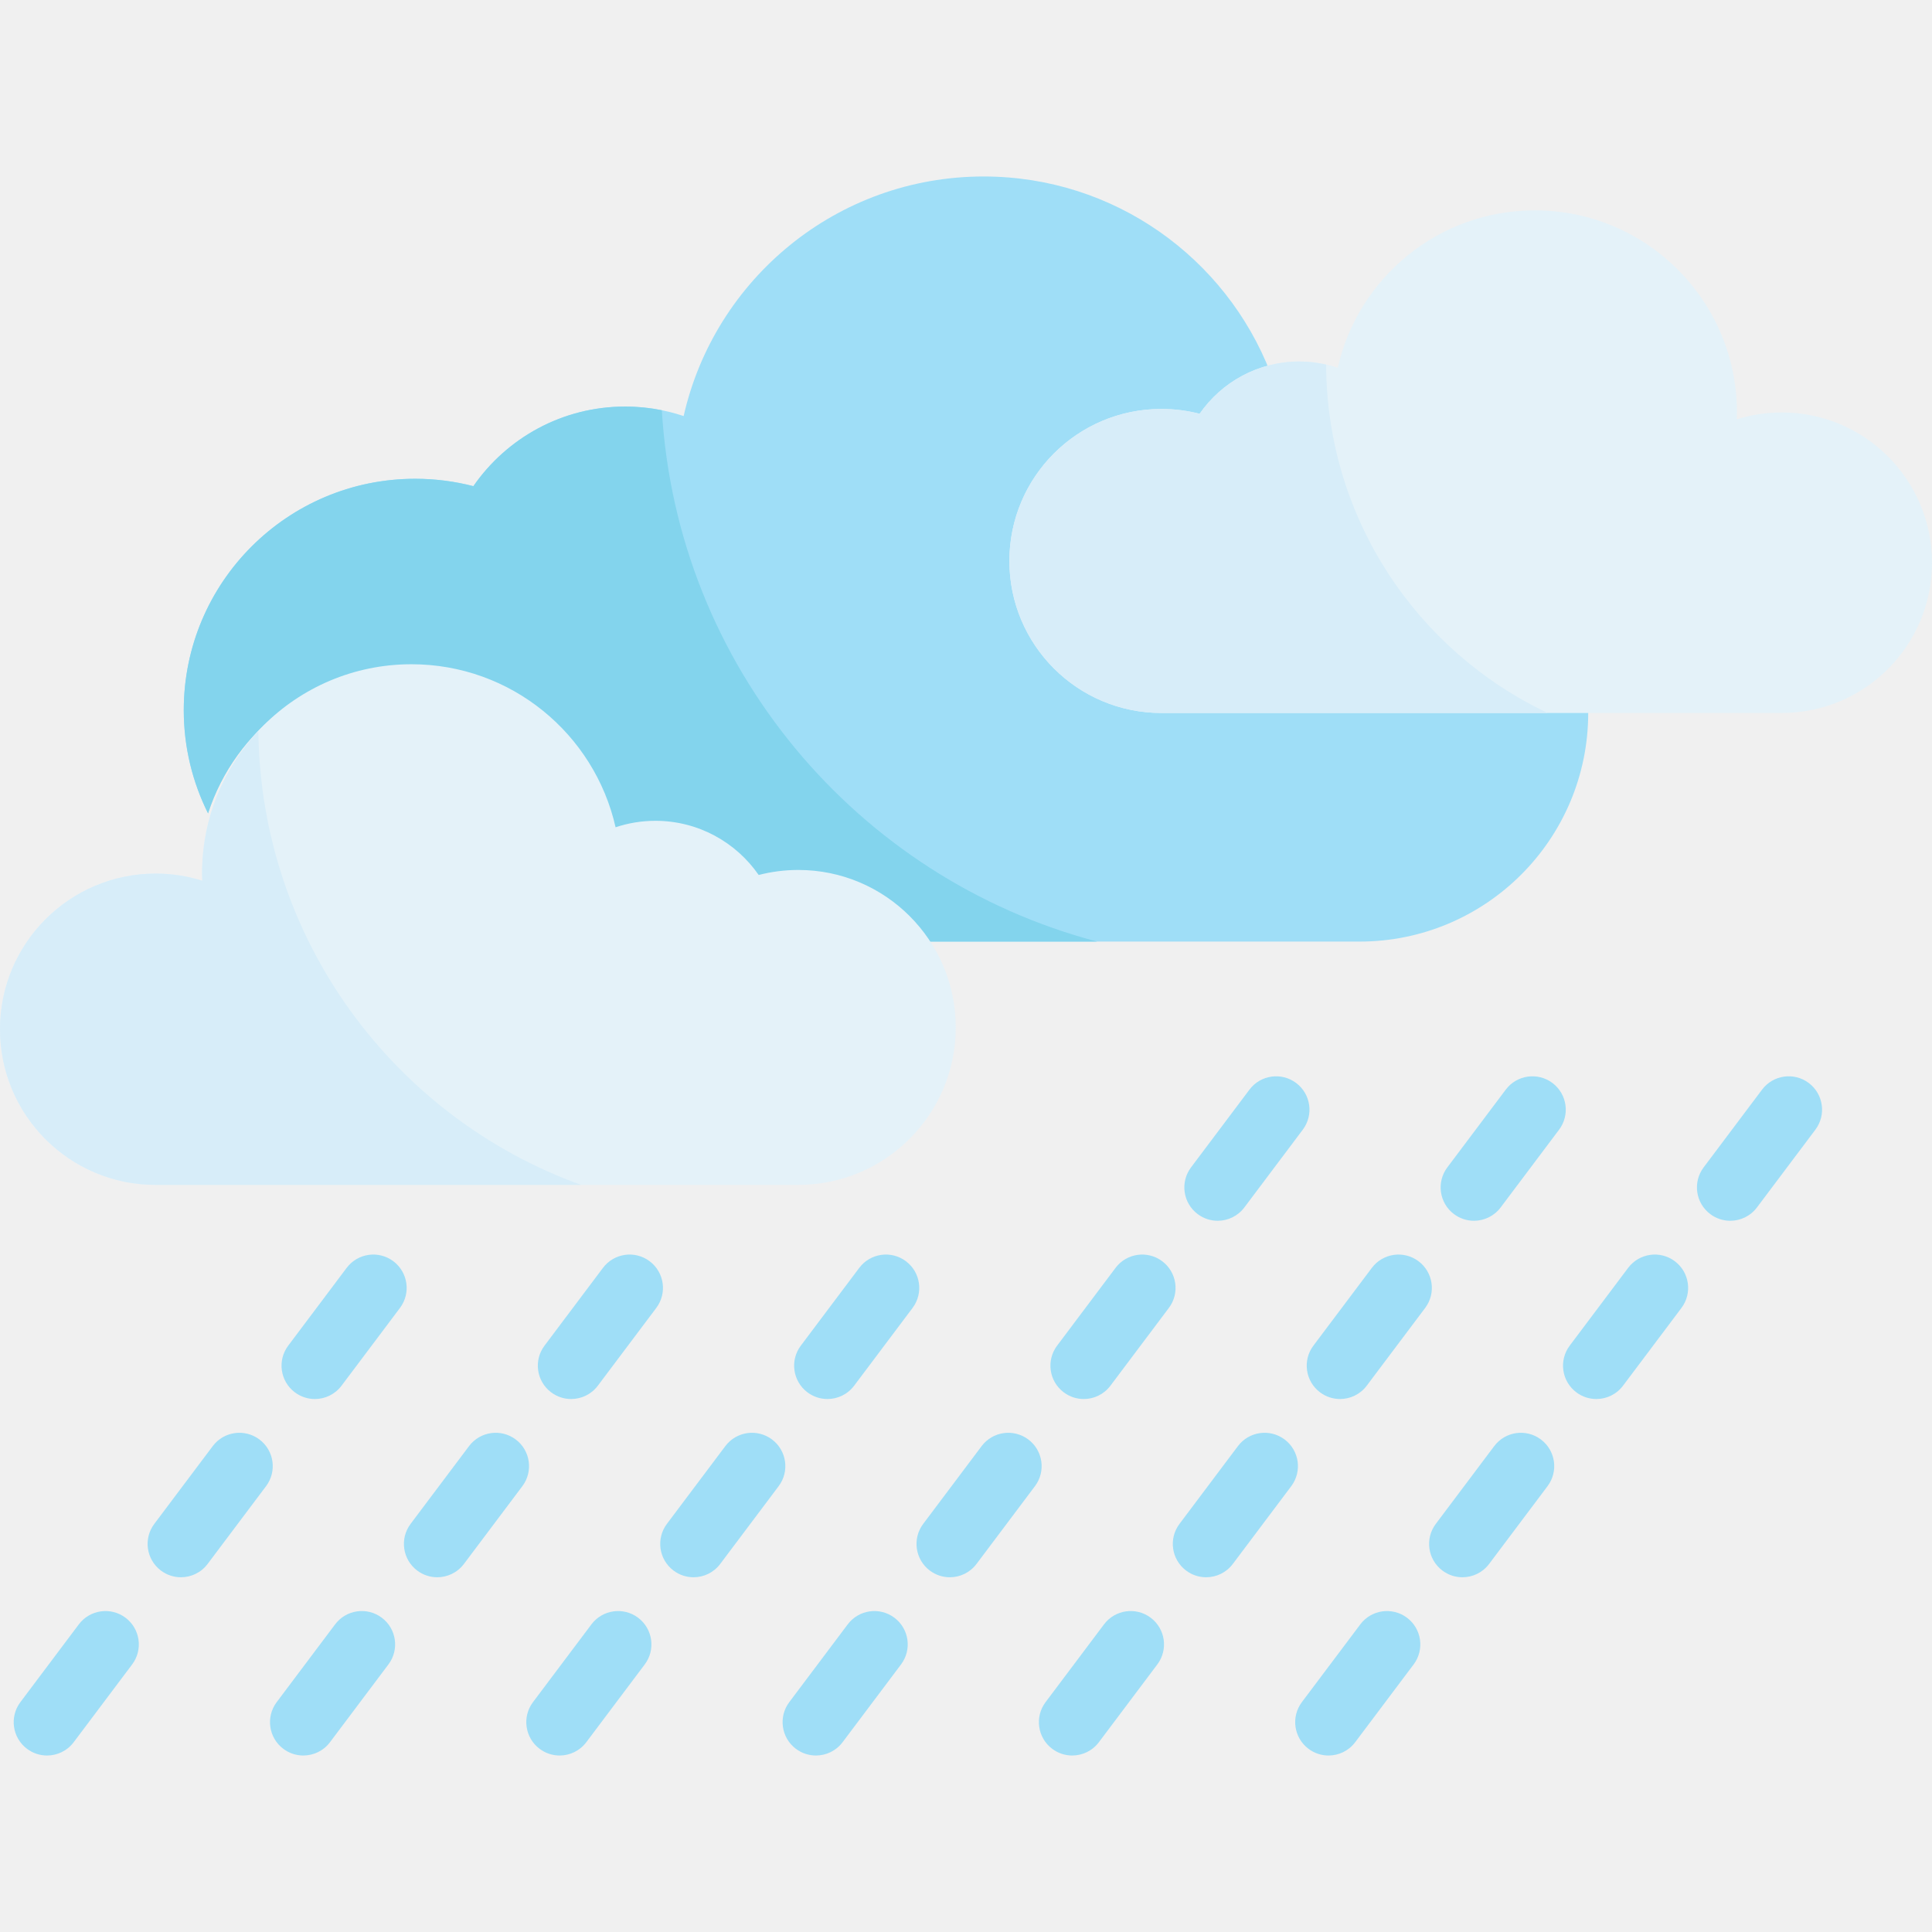
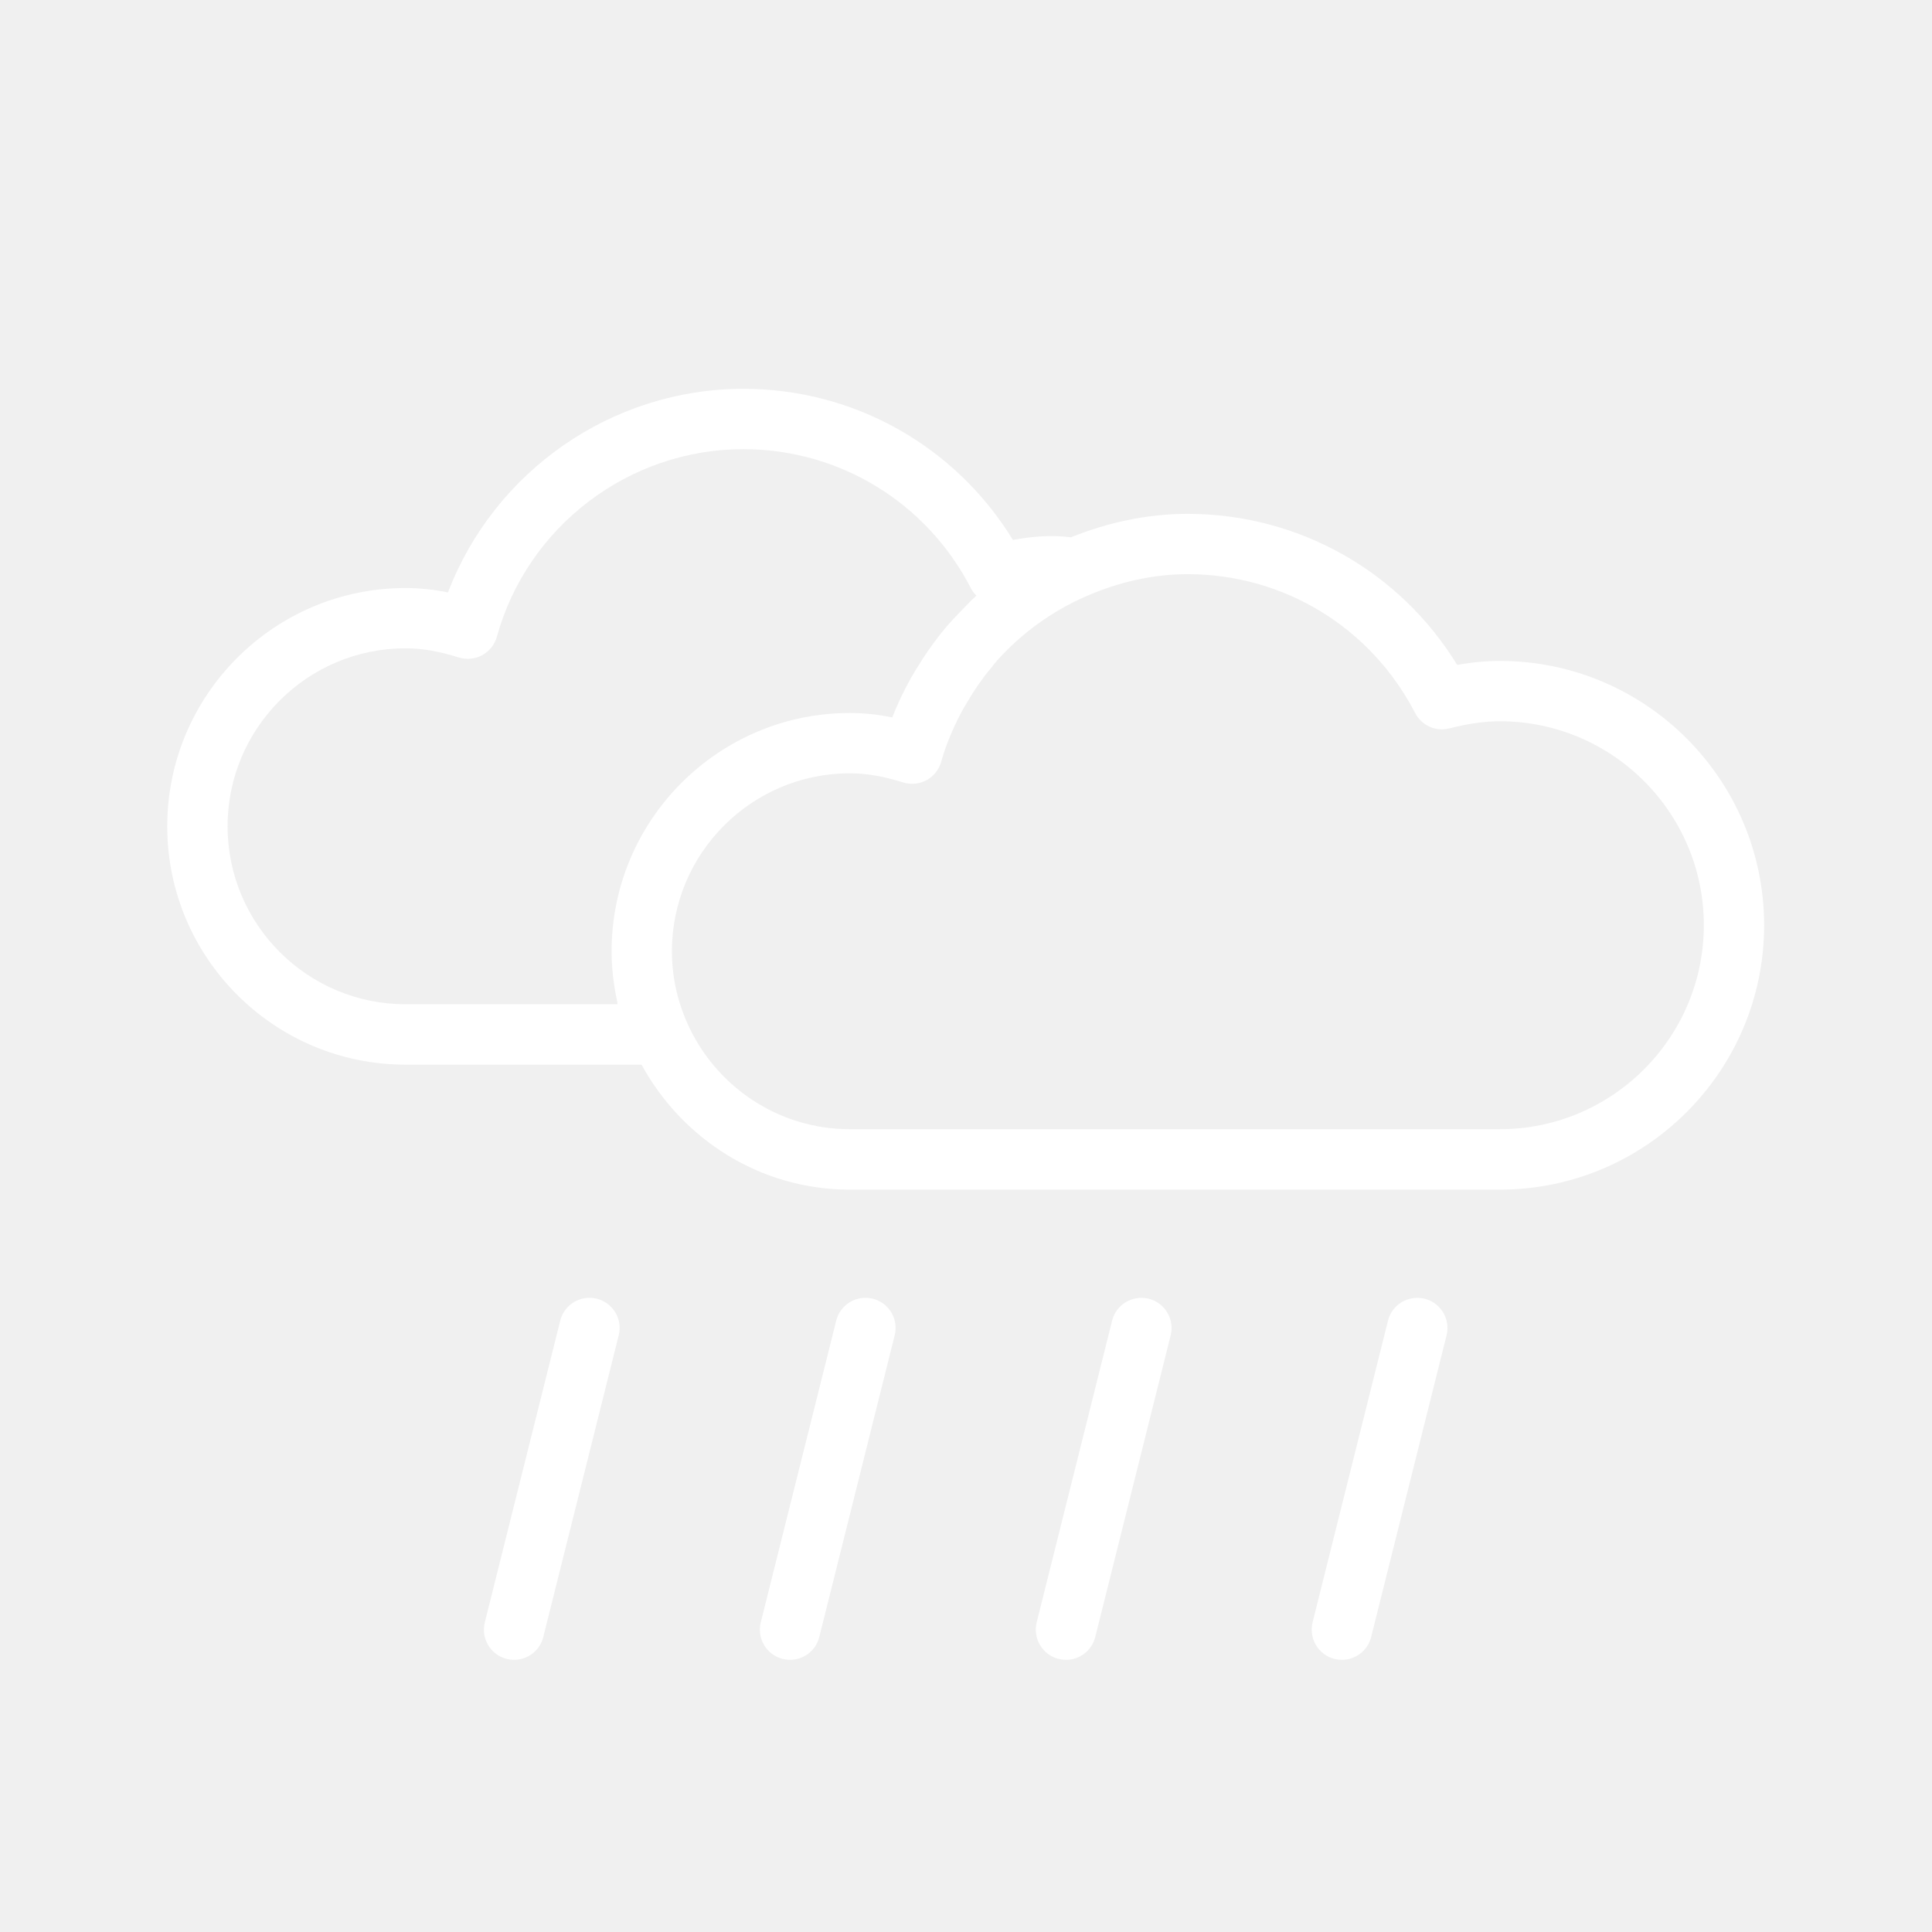
- <svg xmlns="http://www.w3.org/2000/svg" version="1.1" id="Layer_1" x="0px" y="0px" viewBox="0 0 511.999 511.999" style="enable-background:new 0 0 511.999 511.999;" xml:space="preserve">
+ <svg xmlns="http://www.w3.org/2000/svg" xmlns:xlink="http://www.w3.org/1999/xlink" enable-background="new 0 0 64 64" height="64px" id="RAINY2" version="1.1" viewBox="0 0 64 64" width="64px" xml:space="preserve">
  <g>
-     <path style="fill:#9FDEF7;" d="M458.537,323.516c-1.848,0-3.71-0.576-5.301-1.771c-3.903-2.932-4.689-8.471-1.759-12.373   l15.485-20.611c2.932-3.902,8.47-4.689,12.373-1.759c3.903,2.932,4.689,8.471,1.759,12.373l-15.485,20.611   C463.872,322.299,461.22,323.516,458.537,323.516z" />
-     <path style="fill:#9FDEF7;" d="M423.048,370.754c-1.848,0-3.711-0.576-5.301-1.771c-3.903-2.932-4.689-8.471-1.759-12.373   l15.484-20.611c2.932-3.902,8.47-4.69,12.373-1.759s4.689,8.471,1.759,12.373l-15.485,20.611   C428.383,369.536,425.731,370.754,423.048,370.754z" />
-     <path style="fill:#9FDEF7;" d="M387.559,417.99c-1.848,0-3.71-0.577-5.301-1.772c-3.903-2.932-4.689-8.471-1.759-12.373   l15.485-20.613c2.932-3.902,8.471-4.689,12.373-1.759c3.903,2.932,4.689,8.471,1.759,12.373l-15.485,20.613   C392.895,416.773,390.243,417.99,387.559,417.99z" />
-     <path style="fill:#9FDEF7;" d="M352.069,465.229c-1.848,0-3.71-0.578-5.301-1.773c-3.903-2.931-4.689-8.47-1.759-12.373   l15.487-20.612c2.932-3.899,8.473-4.687,12.373-1.756c3.903,2.931,4.689,8.47,1.759,12.373L359.139,461.7   C357.404,464.012,354.752,465.229,352.069,465.229z" />
-     <path style="fill:#9FDEF7;" d="M390.614,323.516c-1.848,0-3.711-0.577-5.302-1.772c-3.902-2.931-4.688-8.471-1.757-12.373   l15.487-20.611c2.932-3.9,8.471-4.687,12.374-1.756c3.902,2.931,4.688,8.471,1.757,12.373l-15.487,20.611   C395.949,322.299,393.298,323.516,390.614,323.516z" />
-     <path style="fill:#9FDEF7;" d="M355.125,370.754c-1.848,0-3.71-0.577-5.302-1.772c-3.902-2.931-4.688-8.471-1.757-12.373   l15.487-20.611c2.932-3.9,8.471-4.687,12.374-1.756c3.902,2.931,4.688,8.471,1.757,12.373l-15.487,20.611   C360.46,369.536,357.809,370.754,355.125,370.754z" />
-     <path style="fill:#9FDEF7;" d="M319.636,417.99c-1.848,0-3.71-0.578-5.302-1.773c-3.902-2.931-4.688-8.47-1.757-12.373   l15.487-20.613c2.932-3.9,8.473-4.687,12.373-1.756c3.903,2.931,4.689,8.47,1.759,12.373l-15.487,20.613   C324.972,416.773,322.321,417.99,319.636,417.99z" />
-     <path style="fill:#9FDEF7;" d="M284.148,465.229c-1.848,0-3.71-0.577-5.301-1.772c-3.903-2.932-4.689-8.471-1.759-12.373   l15.485-20.613c2.932-3.903,8.471-4.689,12.373-1.759c3.903,2.932,4.689,8.471,1.759,12.373l-15.485,20.612   C289.484,464.012,286.832,465.229,284.148,465.229z" />
-     <path style="fill:#9FDEF7;" d="M322.694,323.516c-1.848,0-3.71-0.576-5.302-1.771c-3.902-2.932-4.688-8.471-1.758-12.373   l15.485-20.611c2.932-3.902,8.47-4.689,12.373-1.759c3.903,2.932,4.689,8.471,1.759,12.373l-15.485,20.611   C328.029,322.299,325.378,323.516,322.694,323.516z" />
-     <path style="fill:#9FDEF7;" d="M287.205,370.754c-1.848,0-3.71-0.576-5.302-1.771c-3.902-2.932-4.688-8.471-1.758-12.373   l15.484-20.611c2.932-3.903,8.471-4.69,12.373-1.759c3.903,2.932,4.689,8.471,1.759,12.373l-15.485,20.611   C292.541,369.536,289.89,370.754,287.205,370.754z" />
-     <path style="fill:#9FDEF7;" d="M251.715,417.99c-1.848,0-3.71-0.578-5.302-1.773c-3.902-2.931-4.688-8.47-1.757-12.373   l15.487-20.613c2.932-3.9,8.473-4.688,12.374-1.756c3.902,2.931,4.688,8.47,1.757,12.373l-15.487,20.613   C257.05,416.773,254.399,417.99,251.715,417.99z" />
-     <path style="fill:#9FDEF7;" d="M216.226,465.229c-1.848,0-3.71-0.578-5.302-1.773c-3.902-2.931-4.688-8.47-1.757-12.373   l15.487-20.612c2.932-3.9,8.473-4.687,12.374-1.756c3.902,2.931,4.688,8.47,1.757,12.373L223.298,461.7   C221.561,464.012,218.91,465.229,216.226,465.229z" />
-     <path style="fill:#9FDEF7;" d="M219.284,370.754c-1.848,0-3.71-0.576-5.301-1.771c-3.903-2.932-4.689-8.471-1.759-12.373   l15.485-20.611c2.932-3.903,8.471-4.69,12.373-1.759c3.903,2.932,4.689,8.471,1.759,12.373l-15.485,20.611   C224.619,369.536,221.967,370.754,219.284,370.754z" />
-     <path style="fill:#9FDEF7;" d="M183.795,417.99c-1.848,0-3.71-0.577-5.301-1.772c-3.903-2.932-4.689-8.471-1.759-12.373   l15.485-20.613c2.932-3.902,8.471-4.689,12.373-1.759c3.902,2.932,4.689,8.471,1.759,12.373l-15.485,20.613   C189.13,416.773,186.478,417.99,183.795,417.99z" />
-     <path style="fill:#9FDEF7;" d="M148.304,465.229c-1.848,0-3.71-0.578-5.302-1.773c-3.902-2.931-4.688-8.47-1.757-12.373   l15.487-20.612c2.932-3.9,8.473-4.687,12.373-1.756c3.903,2.931,4.689,8.47,1.759,12.373L155.376,461.7   C153.639,464.012,150.988,465.229,148.304,465.229z" />
-     <path style="fill:#9FDEF7;" d="M151.361,370.754c-1.848,0-3.71-0.577-5.302-1.772c-3.902-2.931-4.688-8.471-1.756-12.373   l15.487-20.611c2.931-3.902,8.471-4.688,12.373-1.756c3.902,2.931,4.688,8.471,1.756,12.373l-15.487,20.611   C156.697,369.536,154.045,370.754,151.361,370.754z" />
-     <path style="fill:#9FDEF7;" d="M115.872,417.99c-1.848,0-3.71-0.578-5.302-1.773c-3.902-2.931-4.688-8.47-1.757-12.373   l15.487-20.613c2.932-3.9,8.473-4.688,12.374-1.756c3.902,2.931,4.688,8.47,1.757,12.373l-15.487,20.613   C121.208,416.773,118.556,417.99,115.872,417.99z" />
-     <path style="fill:#9FDEF7;" d="M80.384,465.229c-1.848,0-3.71-0.577-5.301-1.772c-3.903-2.932-4.689-8.471-1.759-12.373   l15.485-20.613c2.932-3.903,8.471-4.689,12.373-1.759c3.903,2.932,4.689,8.471,1.759,12.373l-15.485,20.612   C85.72,464.012,83.068,465.229,80.384,465.229z" />
-     <path style="fill:#9FDEF7;" d="M83.441,370.754c-1.848,0-3.71-0.576-5.301-1.771c-3.903-2.932-4.689-8.471-1.759-12.373   l15.485-20.611c2.932-3.903,8.47-4.69,12.373-1.759s4.689,8.471,1.759,12.373l-15.485,20.611   C88.776,369.536,86.125,370.754,83.441,370.754z" />
-     <path style="fill:#9FDEF7;" d="M47.95,417.99c-1.848,0-3.71-0.578-5.302-1.773c-3.902-2.931-4.688-8.47-1.757-12.373l15.487-20.613   c2.932-3.9,8.473-4.688,12.374-1.756c3.902,2.931,4.688,8.47,1.757,12.373l-15.487,20.613   C53.285,416.773,50.634,417.99,47.95,417.99z" />
-     <path style="fill:#9FDEF7;" d="M12.461,465.229c-1.848,0-3.71-0.578-5.302-1.773c-3.902-2.931-4.688-8.47-1.757-12.373   l15.487-20.612c2.932-3.9,8.473-4.687,12.374-1.756s4.688,8.47,1.757,12.373L19.533,461.7   C17.797,464.012,15.146,465.229,12.461,465.229z" />
-     <path style="fill:#9FDEF7;" d="M420.867,187.839H309.499c-21.519,0-38.965-17.448-38.965-38.966s17.446-38.964,38.965-38.964   c3.386,0,6.668,0.434,9.8,1.243c4.113-5.935,10.241-10.363,17.396-12.307C324.883,68.38,295.312,46.77,260.676,46.77   c-38.825,0-71.289,27.148-79.503,63.489c-4.869-1.625-10.078-2.517-15.495-2.517c-16.68,0-31.403,8.352-40.231,21.096   c-4.928-1.273-10.095-1.956-15.422-1.956c-33.868,0-61.325,27.454-61.325,61.323c0,9.827,2.325,19.109,6.436,27.342   c7.202-22.285,28.107-38.408,52.792-38.408c26.421,0,48.513,18.473,54.101,43.203c3.316-1.105,6.859-1.713,10.548-1.713   c11.348,0,21.368,5.684,27.376,14.356c3.353-0.865,6.87-1.331,10.494-1.331c14.175,0,26.69,7.072,34.233,17.875h67.916h32.034   h15.648c33.476,0,60.615-27.136,60.615-60.612C420.895,188.553,420.874,188.197,420.867,187.839z" />
+     <defs>
+       <rect height="63.957" id="SVGID_1_" width="63.957" x="0.011" y="0.021" />
+     </defs>
+     <clipPath id="SVGID_2_">
+       <use overflow="visible" xlink:href="#SVGID_1_" />
+     </clipPath>
+     <path clip-path="url(#SVGID_2_)" d="M49.685,21.894c-0.457,0-0.918,0.043-1.413,0.133   c-1.901-3.106-5.257-5.005-8.93-5.005c-1.356,0-2.656,0.291-3.866,0.777c-0.607-0.081-1.238-0.038-1.922,0.087   c-1.903-3.107-5.258-5.006-8.931-5.006c-4.357,0-8.25,2.729-9.783,6.745c-0.486-0.099-0.952-0.146-1.407-0.146   c-4.352,0-7.893,3.542-7.893,7.895c0,4.353,3.541,7.894,7.893,7.894h7.819c1.34,2.453,3.913,4.14,6.899,4.14h21.534   c4.827,0,8.754-3.927,8.754-8.756C58.438,25.821,54.512,21.894,49.685,21.894z M20.458,33.267h-7.025   c-3.25,0-5.894-2.645-5.894-5.895c0-3.251,2.644-5.896,5.894-5.896c0.546,0,1.107,0.096,1.763,0.303   c0.258,0.079,0.539,0.054,0.777-0.075c0.238-0.13,0.414-0.35,0.486-0.611c1.014-3.66,4.371-6.214,8.165-6.214   c3.181,0,6.068,1.762,7.535,4.6c0.049,0.095,0.111,0.179,0.185,0.251c-0.008,0.007-0.014,0.015-0.021,0.021   c-0.168,0.151-0.32,0.317-0.478,0.479c-0.187,0.19-0.368,0.383-0.539,0.586c-0.123,0.147-0.24,0.299-0.355,0.453   c-0.189,0.253-0.364,0.515-0.53,0.786c-0.082,0.134-0.169,0.266-0.245,0.405c-0.232,0.42-0.444,0.852-0.617,1.305   c-0.486-0.099-0.951-0.146-1.407-0.146c-4.352,0-7.892,3.542-7.892,7.895c0,0.581,0.072,1.143,0.191,1.688   C20.455,33.223,20.453,33.245,20.458,33.267z M49.685,37.406H28.151c-2.413,0-4.486-1.462-5.396-3.541   c-0.33-0.753-0.497-1.544-0.497-2.352c0-3.252,2.644-5.896,5.894-5.896c0.547,0,1.108,0.096,1.764,0.302   c0.129,0.04,0.264,0.054,0.395,0.041c0.133-0.013,0.263-0.052,0.382-0.116c0.238-0.129,0.414-0.35,0.486-0.611   c0.154-0.557,0.381-1.081,0.639-1.585c0.069-0.134,0.148-0.262,0.225-0.393c0.233-0.399,0.495-0.78,0.792-1.134   c0.066-0.08,0.127-0.165,0.197-0.243c0.807-0.897,1.806-1.63,2.957-2.13c1.041-0.454,2.171-0.728,3.355-0.728   c3.182,0,6.068,1.762,7.534,4.6c0.215,0.413,0.683,0.624,1.134,0.509c0.635-0.161,1.165-0.236,1.675-0.236   c3.724,0,6.755,3.031,6.755,6.757C56.439,34.375,53.408,37.406,49.685,37.406z M44.451,54.984c-0.079,0-0.159-0.01-0.241-0.029   c-0.537-0.135-0.861-0.677-0.729-1.212l2.498-9.993c0.133-0.537,0.67-0.856,1.213-0.729c0.536,0.135,0.86,0.678,0.728,1.213   l-2.498,9.993C45.309,54.682,44.9,54.984,44.451,54.984z M35.312,54.984c-0.08,0-0.16-0.01-0.242-0.029   c-0.537-0.135-0.861-0.677-0.729-1.212l2.499-9.993c0.133-0.537,0.669-0.856,1.212-0.729c0.536,0.135,0.86,0.678,0.728,1.213   l-2.498,9.993C36.168,54.682,35.76,54.984,35.312,54.984z M26.172,54.984c-0.08,0-0.162-0.01-0.243-0.029   c-0.536-0.135-0.861-0.677-0.727-1.212L27.7,43.75c0.133-0.537,0.676-0.862,1.211-0.729c0.536,0.135,0.862,0.678,0.727,1.213   l-2.498,9.993C27.027,54.682,26.62,54.984,26.172,54.984z M17.03,54.984c-0.08,0-0.162-0.01-0.243-0.029   c-0.536-0.135-0.862-0.677-0.727-1.212l2.498-9.993c0.133-0.537,0.677-0.862,1.211-0.729c0.536,0.135,0.862,0.678,0.727,1.213   l-2.499,9.993C17.884,54.682,17.478,54.984,17.03,54.984z" fill="#fff" />
  </g>
-   <path style="fill:#E4F2F9;" d="M472.182,109.304c-4.156,0-8.159,0.638-11.925,1.818c0.022-0.602,0.046-1.206,0.046-1.818  c0-29.577-23.978-53.557-53.558-53.557c-25.506,0-46.832,17.833-52.226,41.707c-3.201-1.066-6.62-1.653-10.18-1.653  c-10.958,0-20.628,5.487-26.427,13.859c-3.239-0.836-6.631-1.285-10.133-1.285c-22.248,0-40.285,18.037-40.285,40.284  s18.036,40.286,40.285,40.286h164.402c21.989,0,39.818-17.827,39.818-39.818C512,127.133,494.171,109.304,472.182,109.304z" />
-   <path style="fill:#83D4ED;" d="M175.392,108.717c-3.14-0.636-6.387-0.977-9.714-0.977c-16.68,0-31.403,8.352-40.231,21.096  c-4.928-1.273-10.095-1.956-15.422-1.956c-33.868,0-61.325,27.454-61.325,61.323c0,9.827,2.325,19.109,6.436,27.342  c7.202-22.285,28.107-38.408,52.792-38.408c26.421,0,48.513,18.473,54.101,43.203c3.316-1.105,6.859-1.713,10.548-1.713  c11.348,0,21.368,5.684,27.376,14.356c3.353-0.865,6.87-1.331,10.494-1.331c14.175,0,26.69,7.072,34.233,17.875h46.068  C227.104,232.753,179.448,176.611,175.392,108.717z" />
-   <path style="fill:#D7EDF9;" d="M351.438,96.613c-2.285-0.518-4.655-0.813-7.097-0.813c-10.958,0-20.628,5.487-26.427,13.859  c-3.239-0.836-6.631-1.285-10.133-1.285c-22.248,0-40.285,18.036-40.285,40.284s18.036,40.286,40.285,40.286h102.382  C375.546,172.587,351.569,137.41,351.438,96.613z" />
-   <path style="fill:#E4F2F9;" d="M211.553,230.547c-3.624,0-7.141,0.466-10.494,1.331c-6.008-8.671-16.028-14.356-27.376-14.356  c-3.689,0-7.232,0.609-10.548,1.713c-5.588-24.732-27.681-43.203-54.101-43.203c-30.643,0-55.483,24.839-55.483,55.48  c0,0.632,0.025,1.258,0.048,1.883c-3.898-1.221-8.047-1.883-12.35-1.883C18.468,231.511,0,249.98,0,272.763  c0,22.781,18.468,41.247,41.249,41.247h109.073h29.824h31.407c23.048,0,41.731-18.684,41.731-41.73  C253.284,249.231,234.602,230.547,211.553,230.547z" />
-   <path style="fill:#D7EDF9;" d="M68.463,193.685c-9.245,9.912-14.911,23.204-14.911,37.826c0,0.632,0.025,1.258,0.047,1.883  c-3.898-1.221-8.047-1.883-12.35-1.883C18.468,231.511,0,249.98,0,272.763c0,22.781,18.468,41.247,41.249,41.247h109.073h3.689  C104.564,296.189,69.096,249.125,68.463,193.685z" />
-   <g>
- </g>
-   <g>
- </g>
-   <g>
- </g>
-   <g>
- </g>
-   <g>
- </g>
-   <g>
- </g>
-   <g>
- </g>
-   <g>
- </g>
-   <g>
- </g>
-   <g>
- </g>
-   <g>
- </g>
-   <g>
- </g>
-   <g>
- </g>
-   <g>
- </g>
-   <g>
- </g>
</svg>
